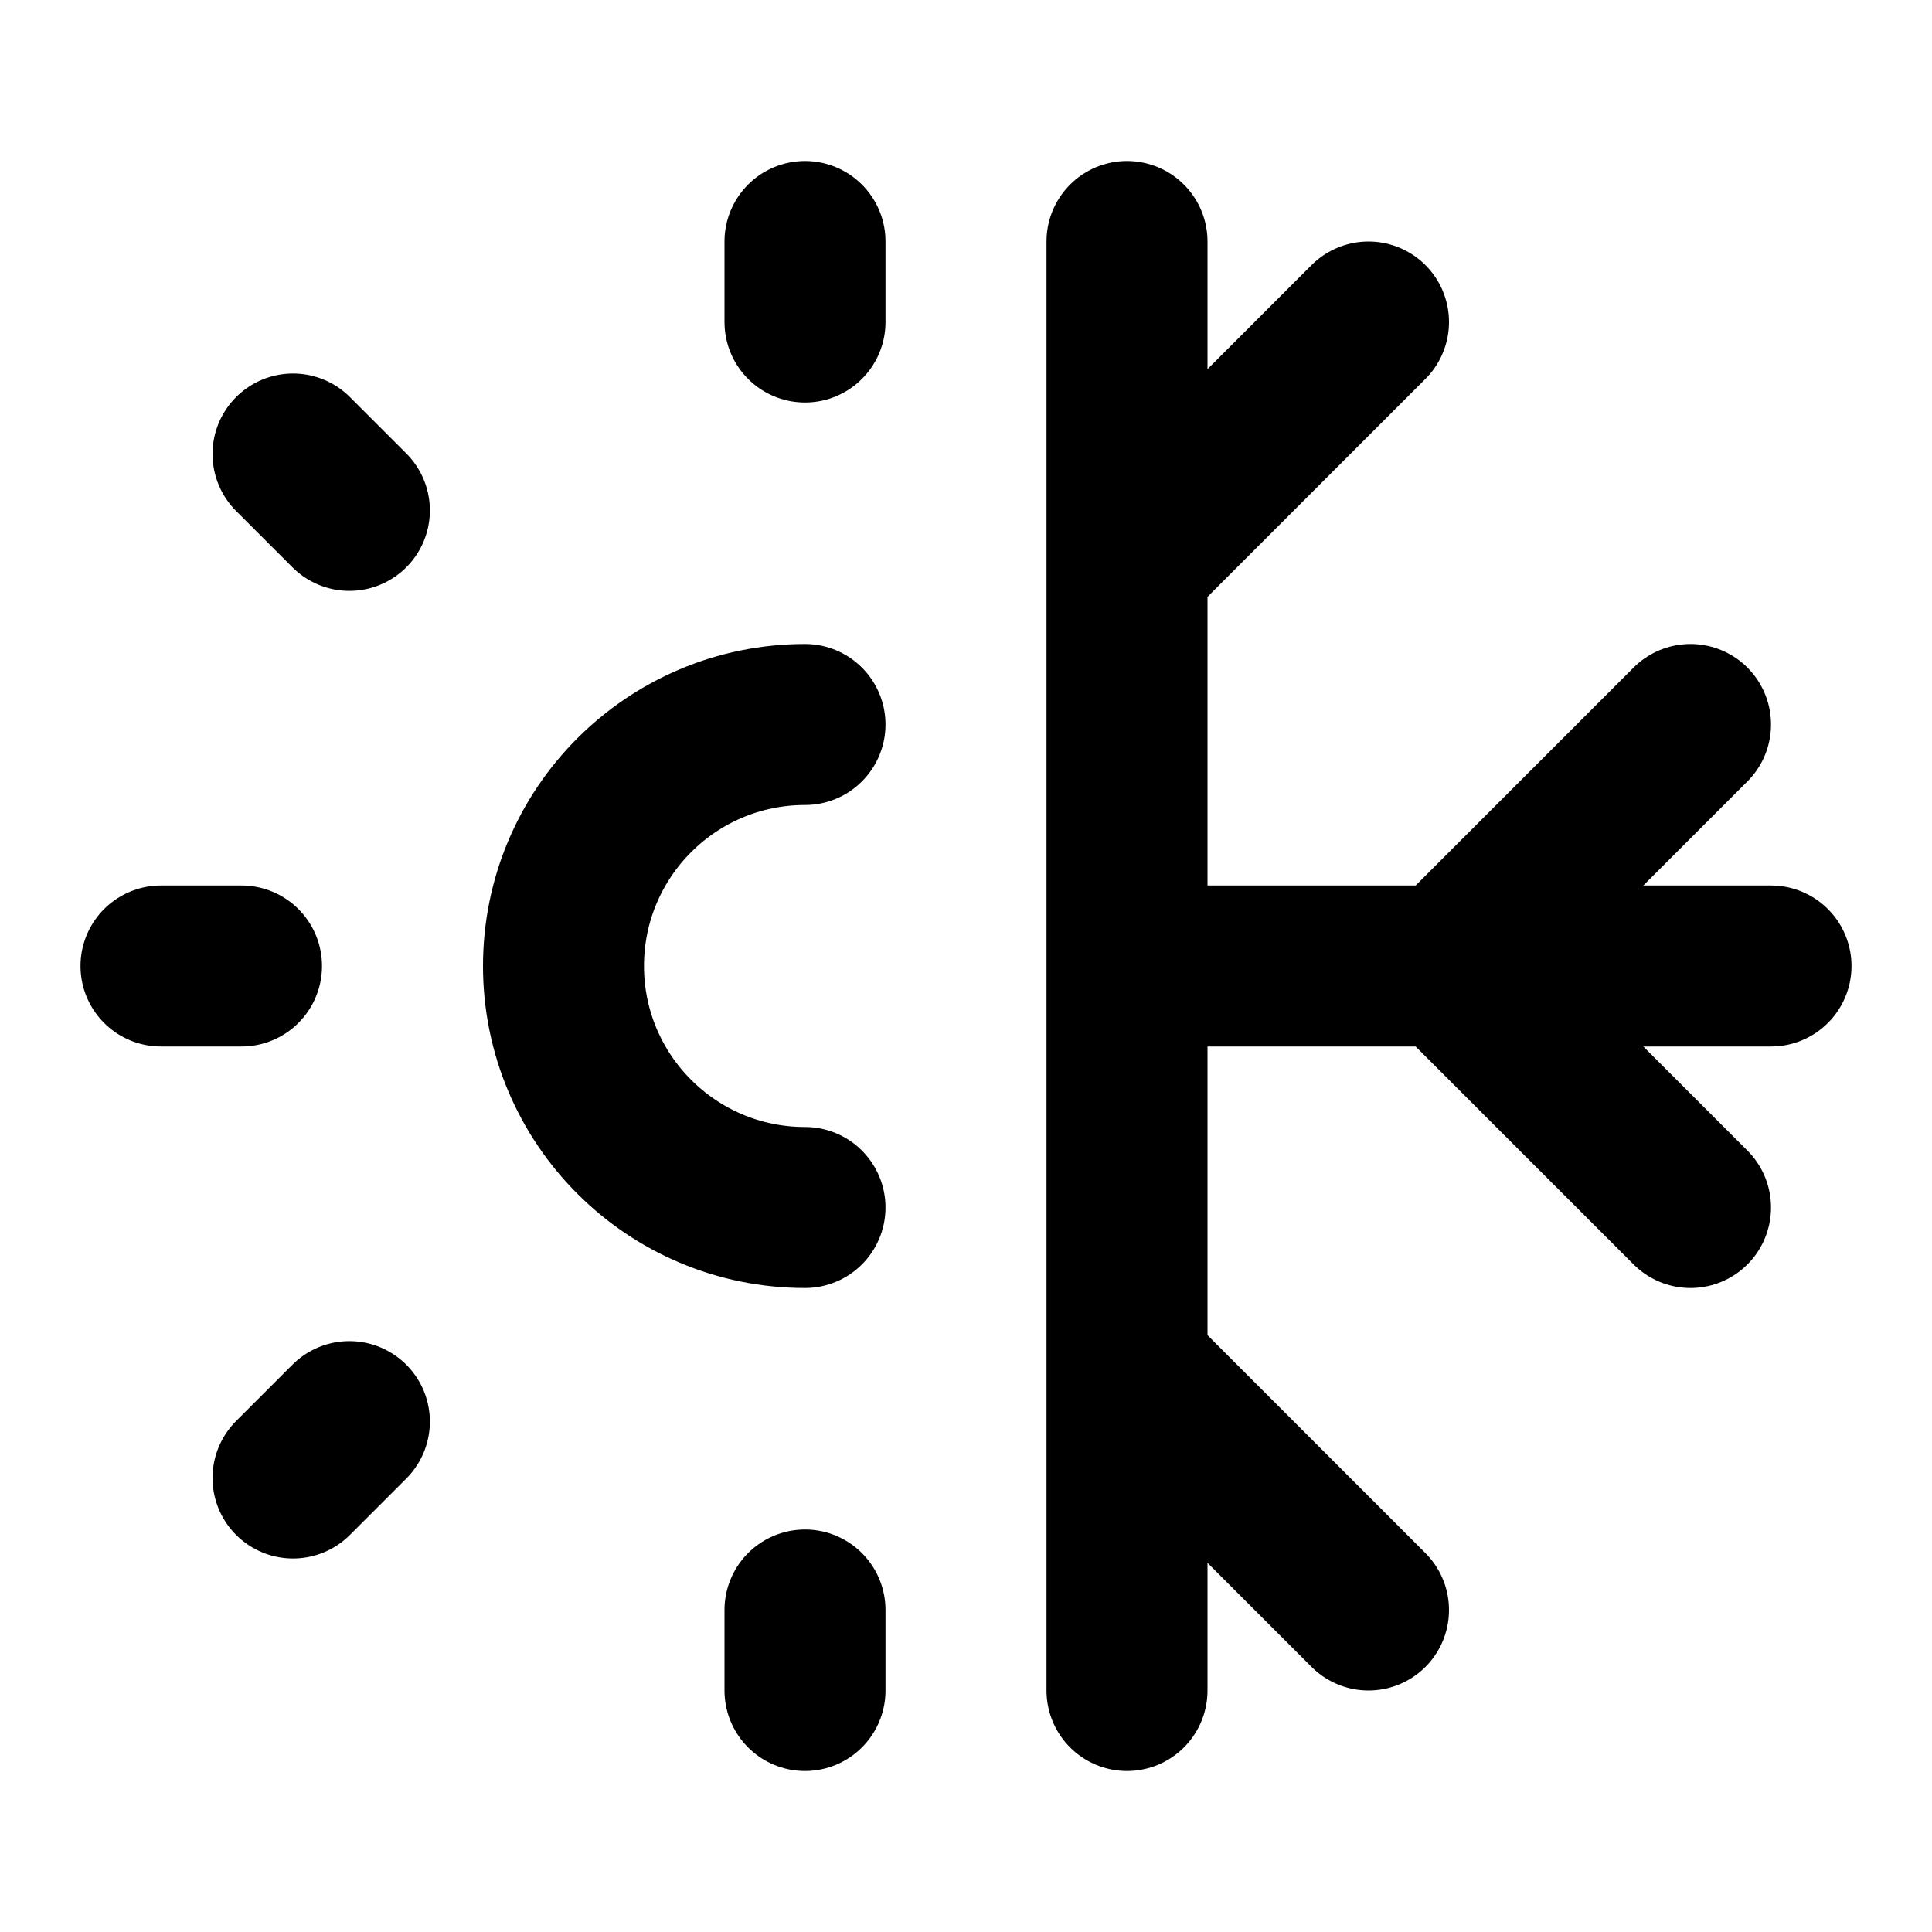
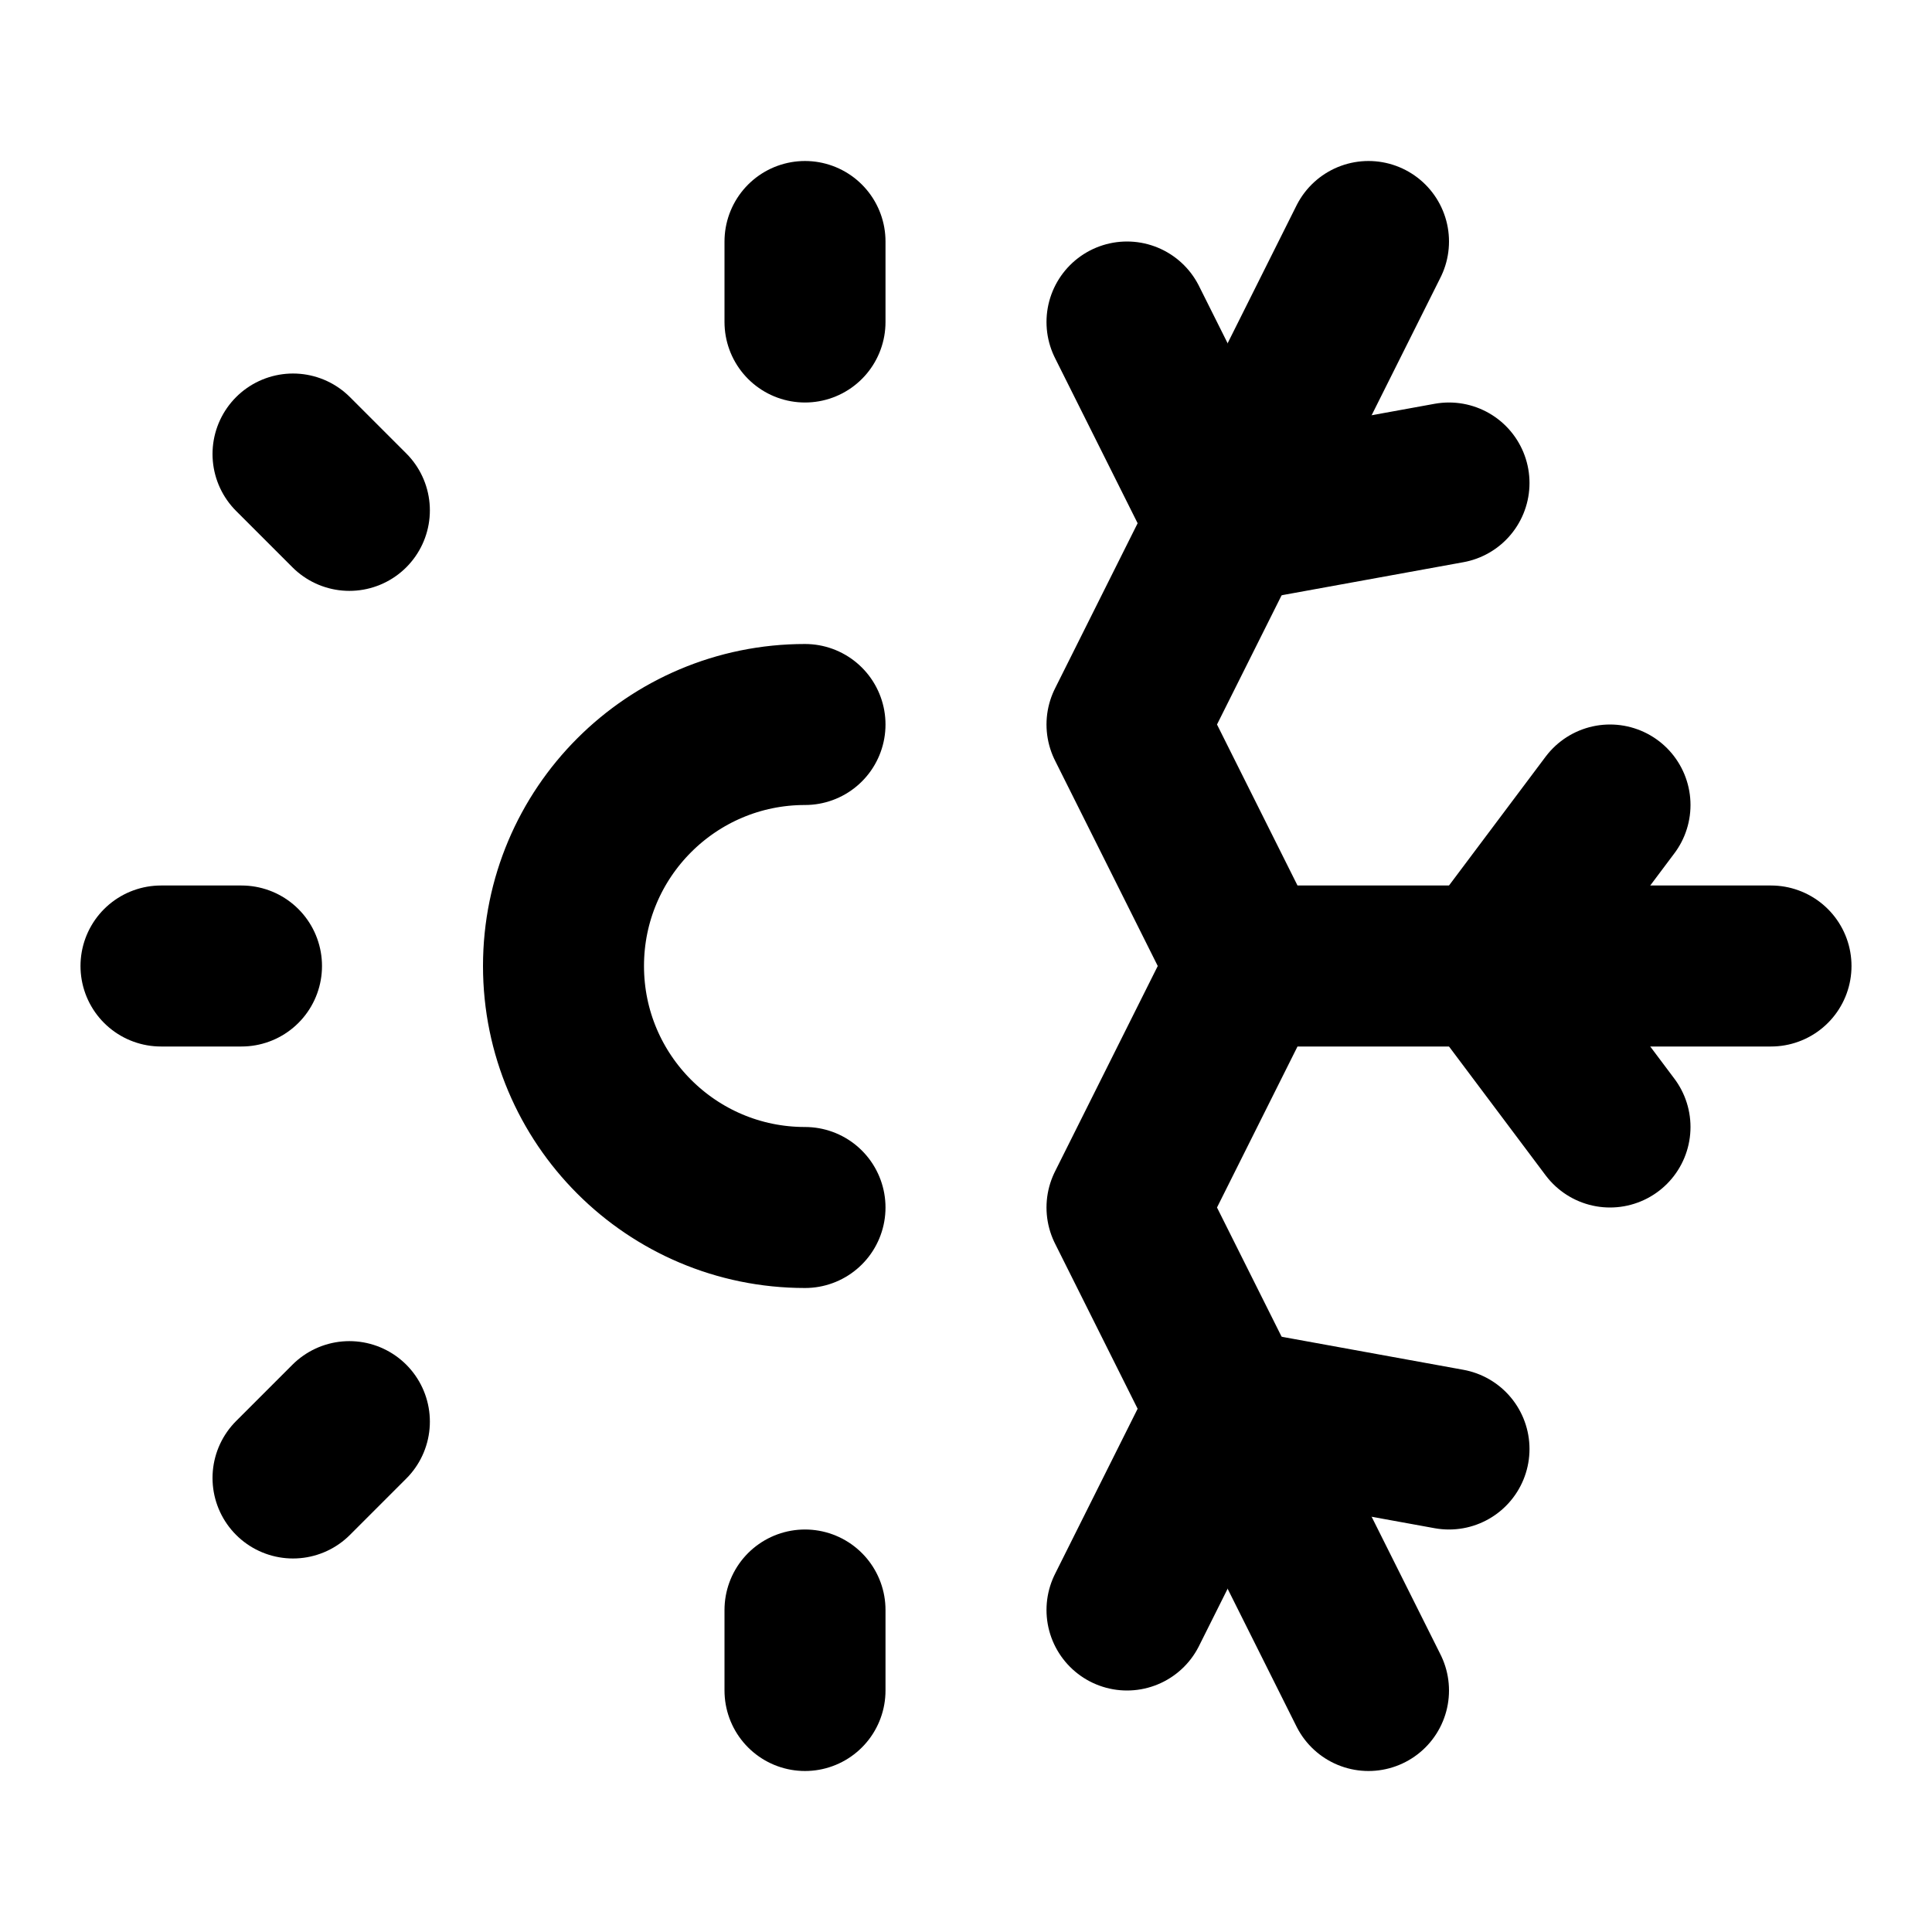
<svg xmlns="http://www.w3.org/2000/svg" width="24" height="24" fill="none" stroke="currentColor" stroke-linecap="round" stroke-linejoin="round" stroke-width="2" viewBox="0 0 24 24">
-   <path d="M10 9a3 3 0 1 0 0 6M2 12h1M14 21V3M10 4V3M10 21v-1M3.64 18.36l.7-.7M4.34 6.34l-.7-.7M14 12h8M17 4l-3 3M14 17l3 3M21 15l-3-3 3-3" />
+   <path d="M10 21v-1M10 4V3M10 9a3 3 0 0 0 0 6M14 20l1.25-2.5L18 18M14 4l1.25 2.5L18 6" />
+   <path d="m17 21-3-6 1.5-3H22M17 3l-3 6 1.5 3M2 12h1" />
+   <path d="m20 10-1.5 2 1.5 2M3.64 18.36l.7-.7M4.34 6.34l-.7-.7" />
</svg>
